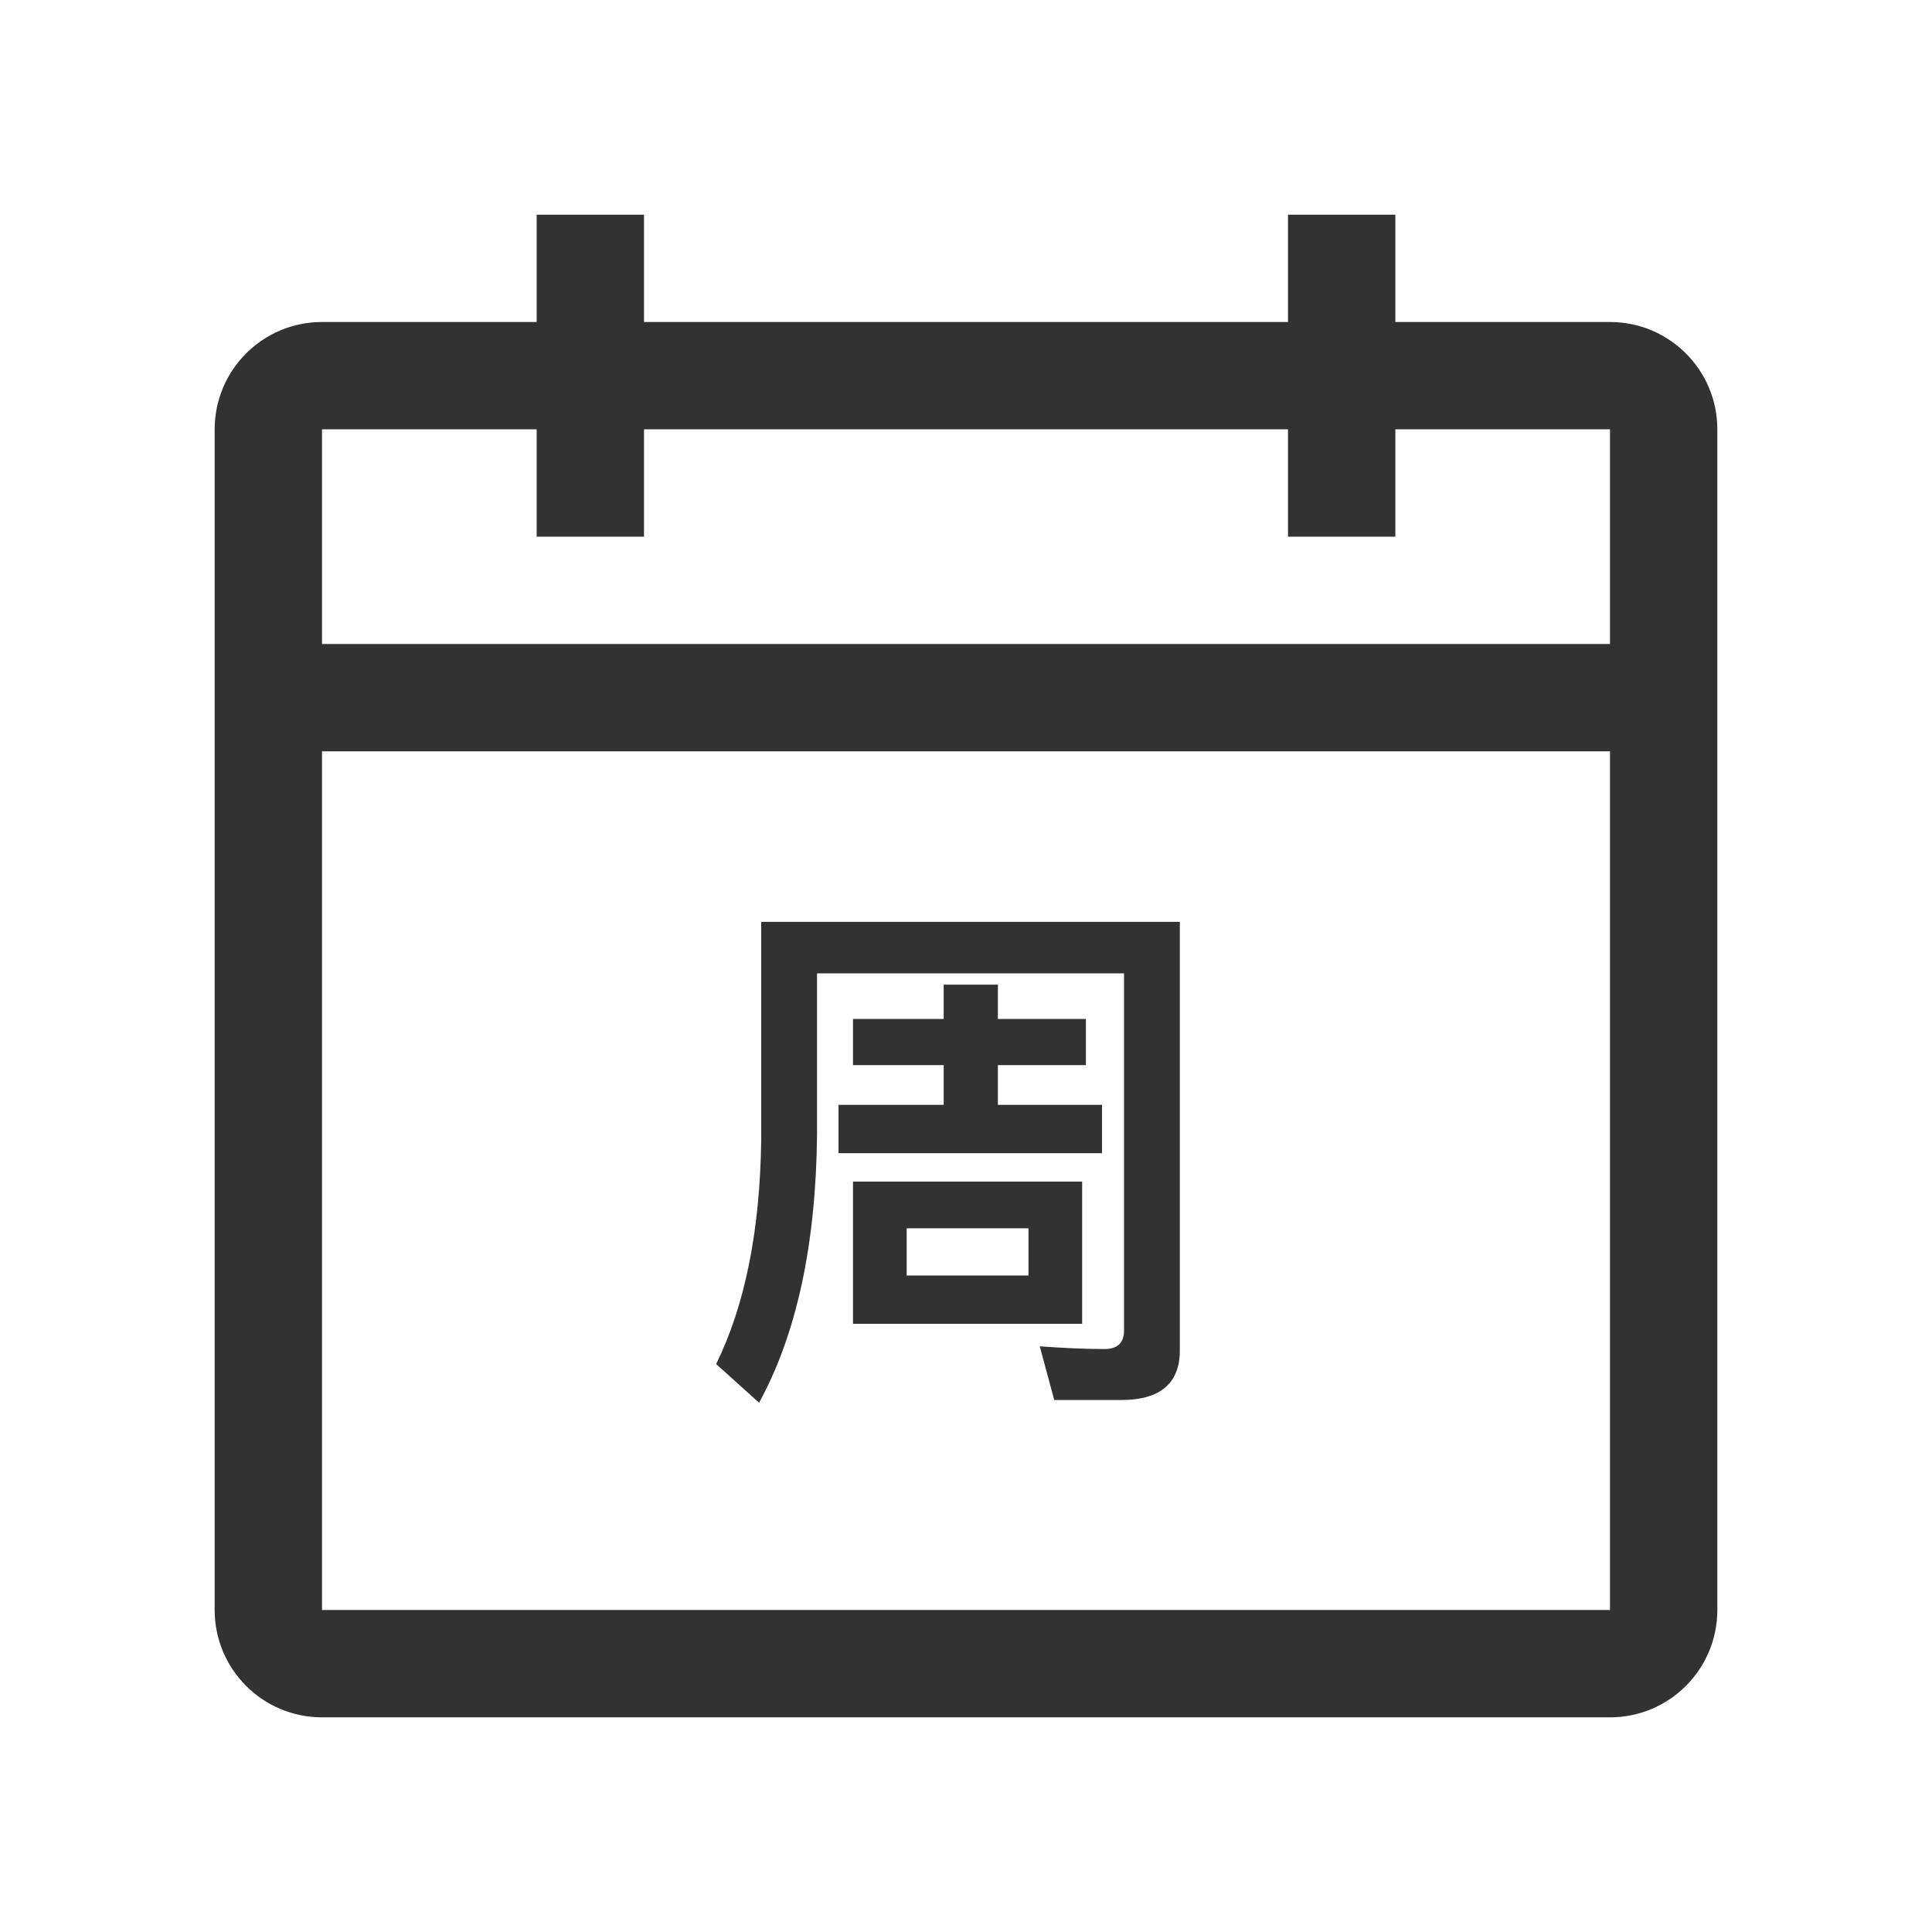
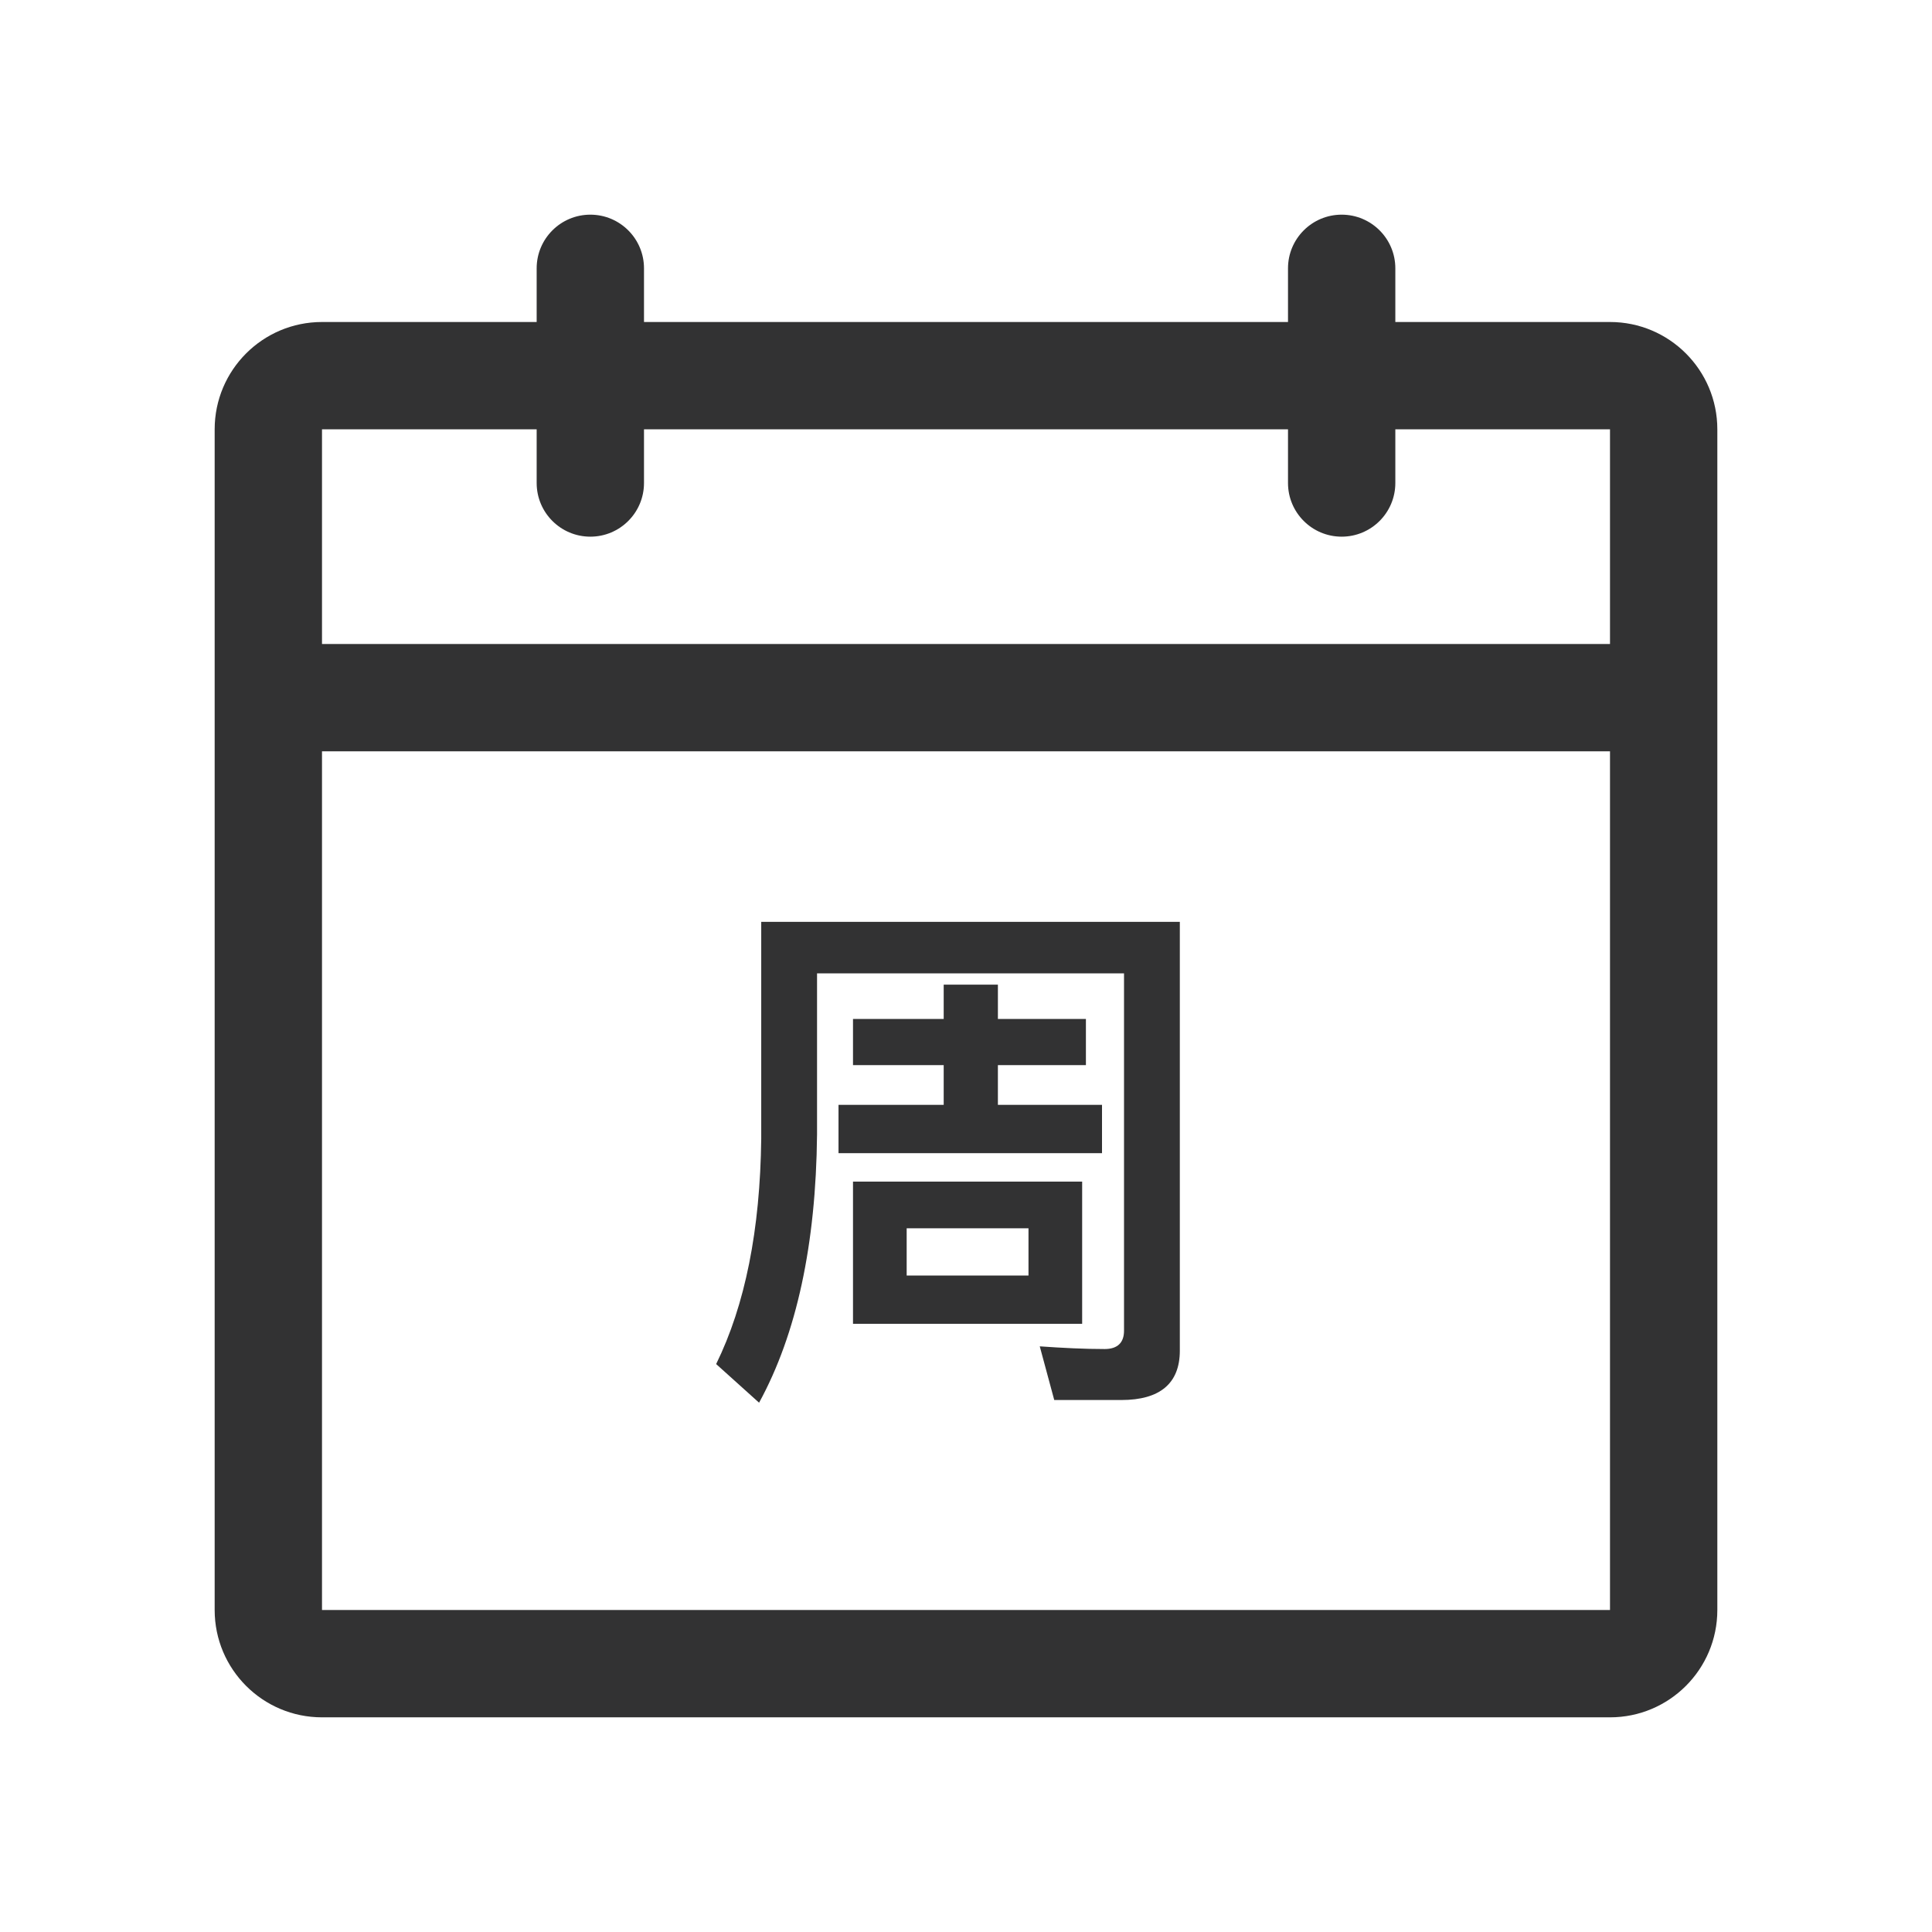
<svg xmlns="http://www.w3.org/2000/svg" width="1000" height="1000">
-   <path d="M166.667 222.222v611.111h666.666v-611.11H166.667zm555.555-55.555h111.111c30.683 0 55.556 24.873 55.556 55.555v611.111c0 30.683-24.873 55.556-55.556 55.556H166.667c-30.683 0-55.556-24.873-55.556-55.556v-611.11c0-30.683 24.873-55.556 55.556-55.556h111.11V111.11h55.556v55.556h333.334V111.11h55.555v55.556zM166.667 333.333v55.556h666.666v-55.556H166.667zm111.11-111.11v55.555h55.556v-55.556h-55.555zm388.89 0v55.555h55.555v-55.556h-55.555zm-178.21 287.424v17.778h-46.945v23.89h46.944v20.555h-54.444v25H570.4v-25h-53.89v-20.556h45.556v-23.889h-45.555v-17.778h-28.056zm122.221-32.5H394.012V589.37c-.556 47.222-8.334 86.11-23.334 116.666l22.223 20c19.444-35.555 29.444-81.944 30-138.889v-83.333H581.79v185c0 6.111-3.334 9.445-10 9.445-10.556 0-21.667-.556-33.612-1.39l7.5 27.778h34.723c20 0 30.277-8.61 30.277-25.555V477.147zM441.512 611.592v73.611h118.61v-73.611h-118.61zm90.833 48.611H469.29v-24.444h63.055v24.444z" fill="#323233" fill-rule="nonzero" />
+   <path d="M166.667 222.222v611.111h666.666v-611.11H166.667zm555.555-55.555h111.111c30.683 0 55.556 24.873 55.556 55.555v611.111c0 30.683-24.873 55.556-55.556 55.556H166.667c-30.683 0-55.556-24.873-55.556-55.556v-611.11c0-30.683 24.873-55.556 55.556-55.556h111.11v-27.778c0-15.341 12.437-27.778 27.779-27.778 15.34 0 27.777 12.437 27.777 27.778v27.778h333.334v-27.778c0-15.341 12.436-27.778 27.777-27.778 15.342 0 27.778 12.437 27.778 27.778v27.778zM166.667 333.333v55.556h666.666v-55.556H166.667zm111.11-111.11V250c0 15.341 12.437 27.778 27.779 27.778 15.34 0 27.777-12.437 27.777-27.778v-27.778h-55.555zm388.89 0V250c0 15.341 12.436 27.778 27.777 27.778 15.342 0 27.778-12.437 27.778-27.778v-27.778h-55.555zm-178.21 287.424v17.778h-46.945v23.89h46.944v20.555h-54.444v25H570.4v-25h-53.89v-20.556h45.556v-23.889h-45.555v-17.778h-28.056zm122.221-32.5H394.012V589.37c-.556 47.222-8.334 86.11-23.334 116.666l22.223 20c19.444-35.555 29.444-81.944 30-138.889v-83.333H581.79v185c0 6.111-3.334 9.445-10 9.445-10.556 0-21.667-.556-33.612-1.39l7.5 27.778h34.723c20 0 30.277-8.61 30.277-25.555V477.147zM441.512 611.592v73.611h118.61v-73.611h-118.61zm90.833 48.611H469.29v-24.444h63.055v24.444z" fill="#323233" fill-rule="nonzero" />
</svg>
